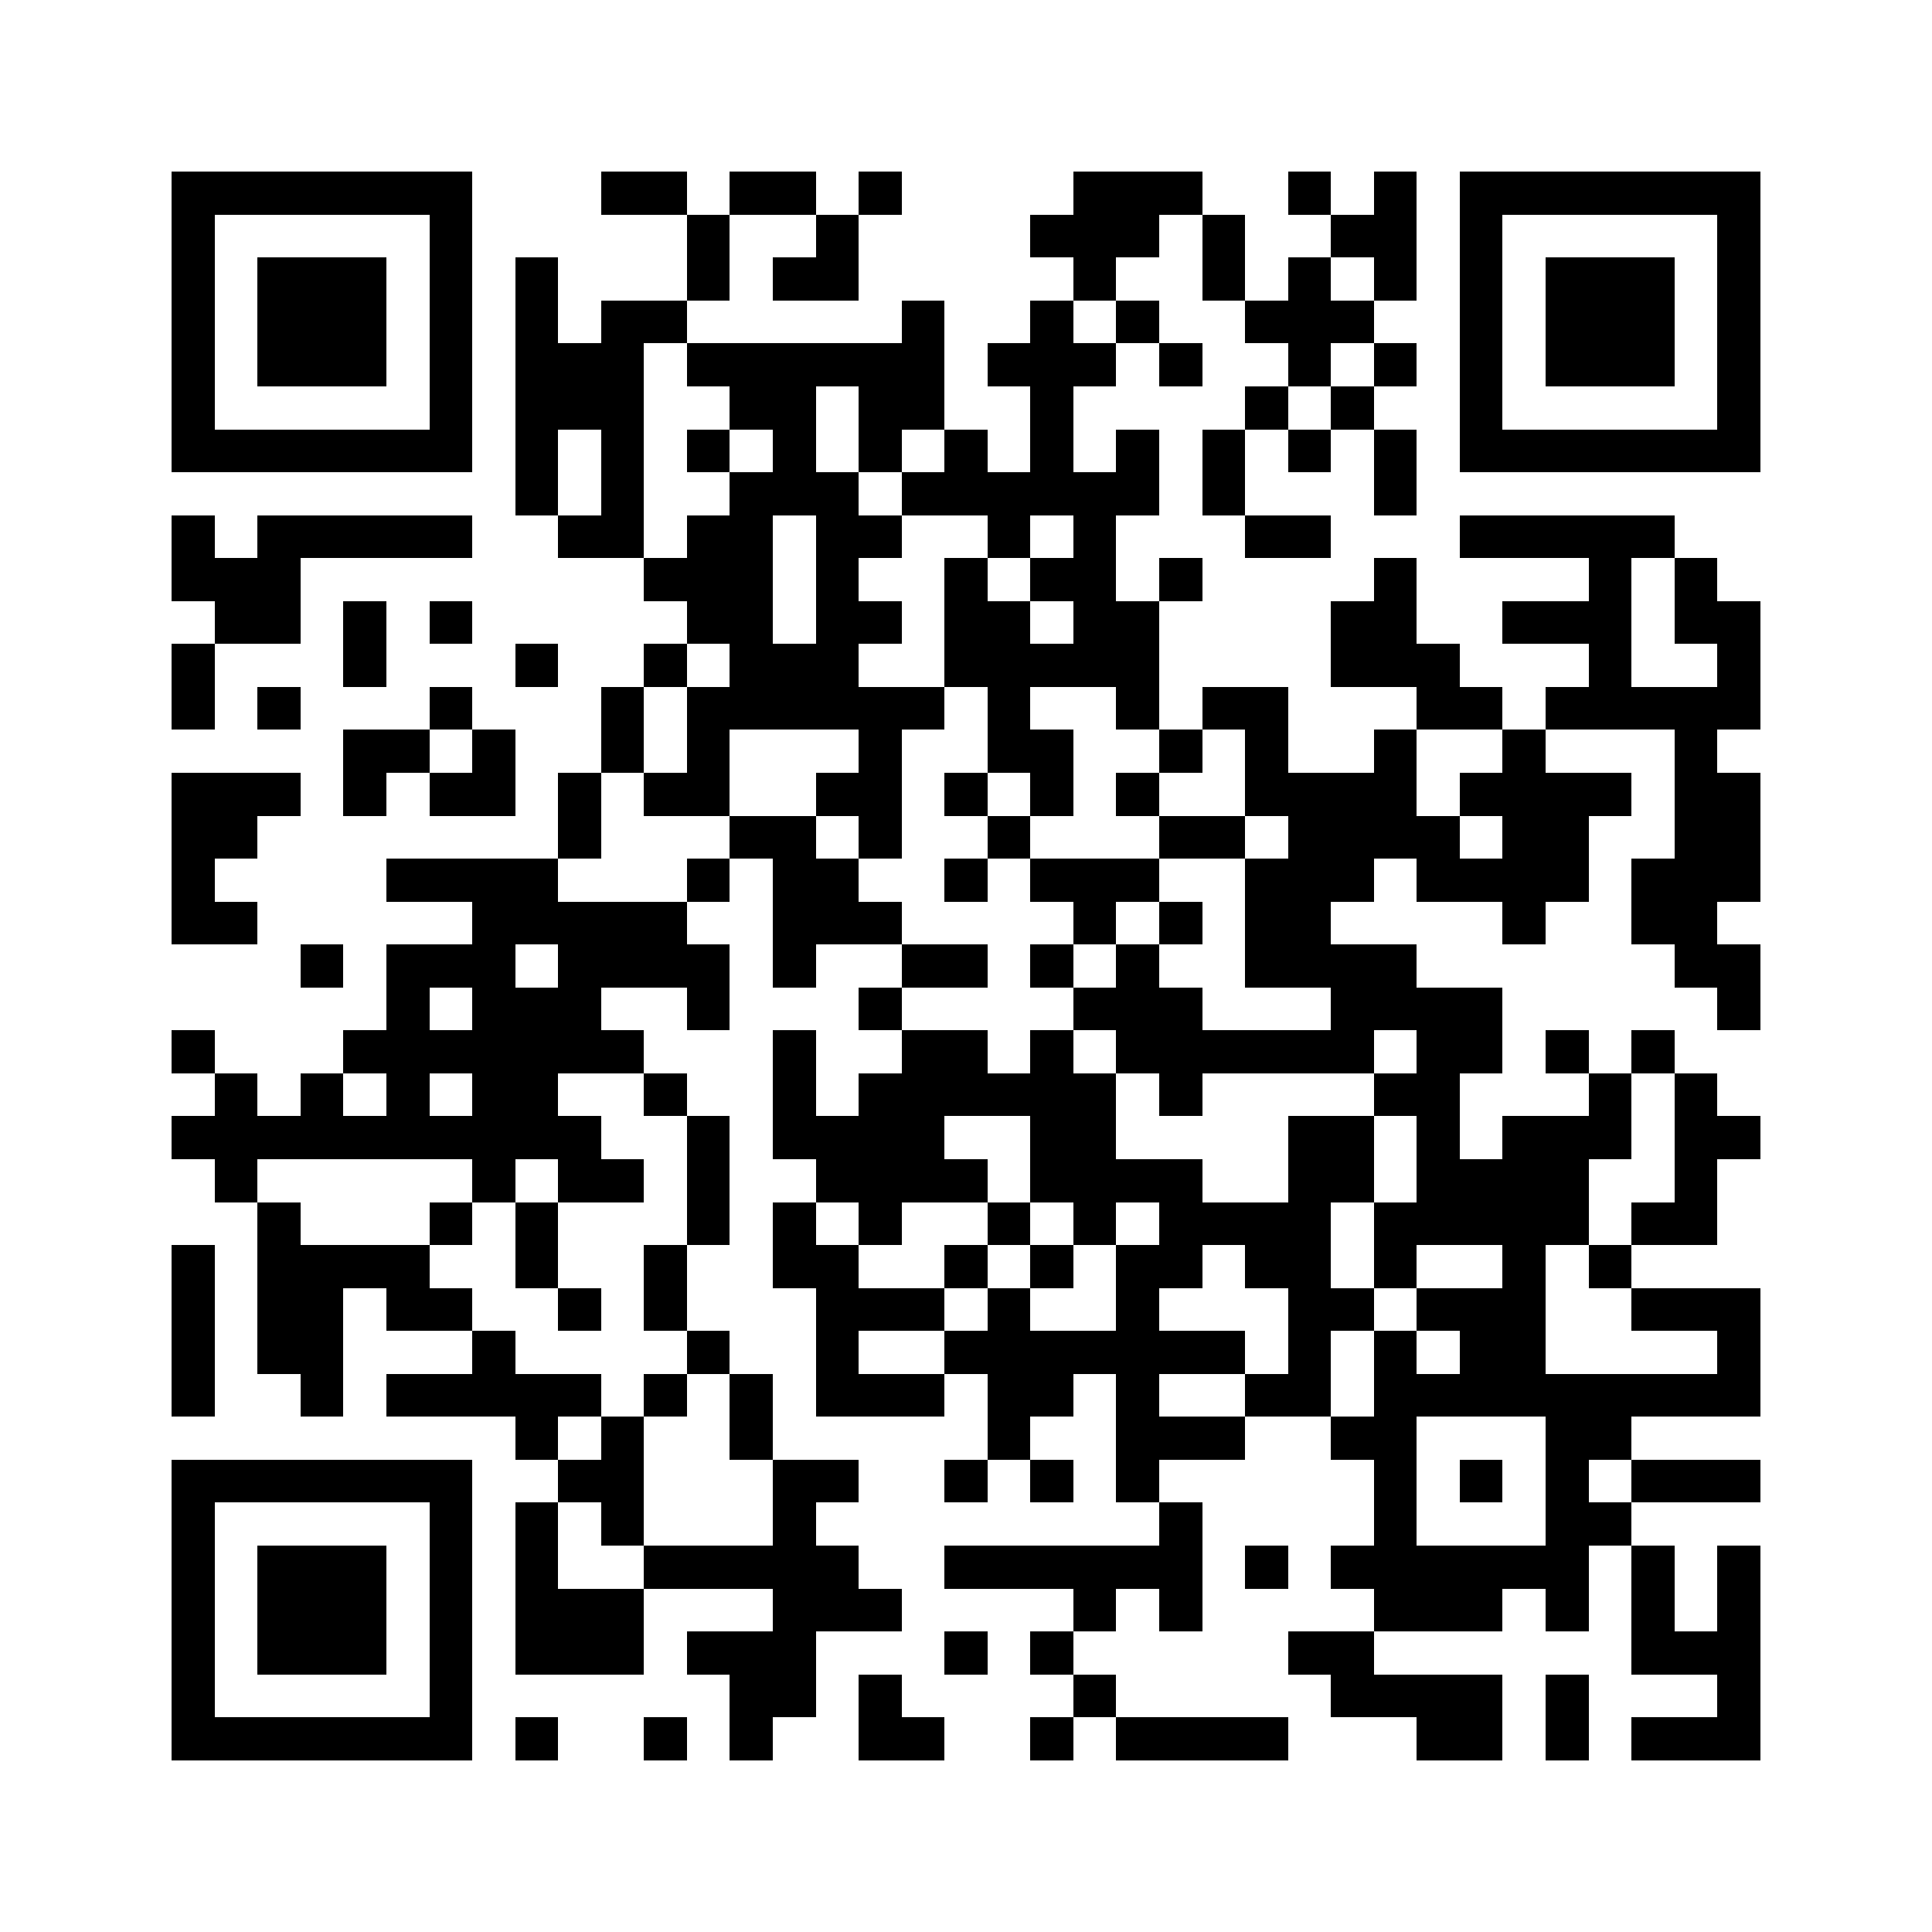
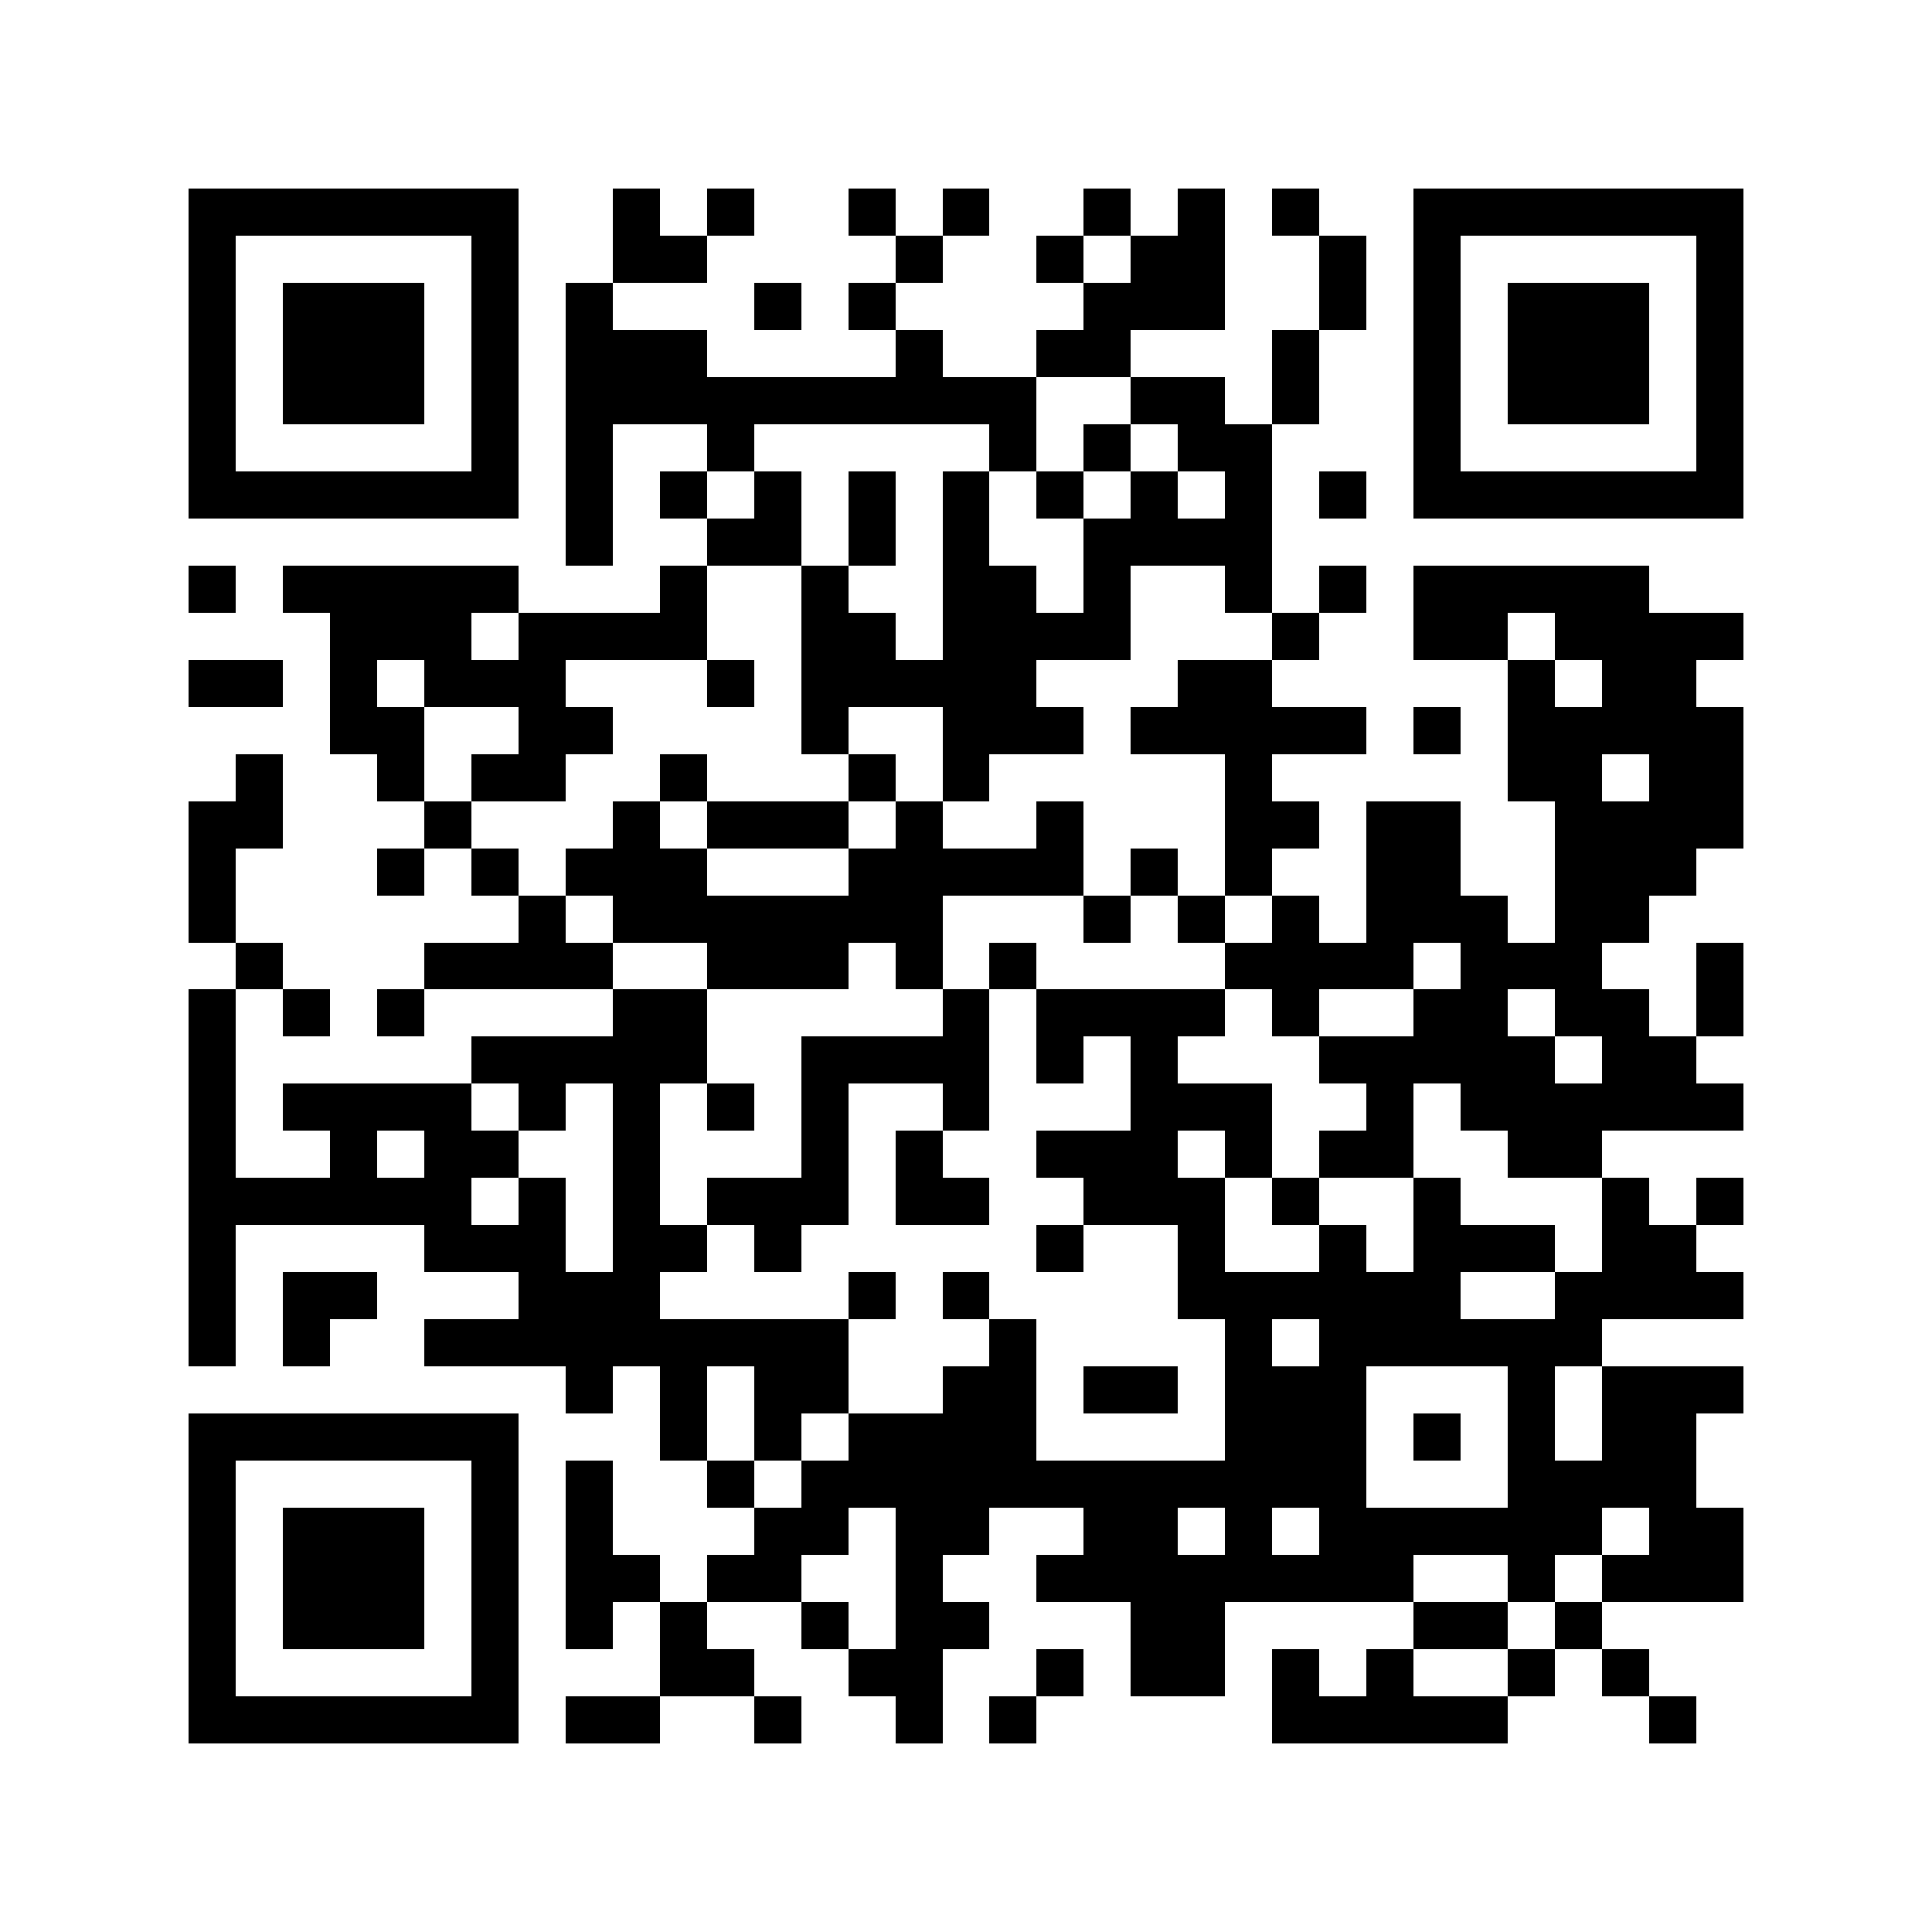
- <svg xmlns="http://www.w3.org/2000/svg" width="1024" height="1024" viewBox="0 0 45 45" shape-rendering="crispEdges">
-   <path fill="#ffffff" d="M0 0h45v45H0z" />
-   <path stroke="#000000" d="M4 4.5h7m3 0h2m1 0h2m1 0h1m4 0h3m2 0h1m1 0h1m1 0h7M4 5.5h1m5 0h1m5 0h1m2 0h1m4 0h3m1 0h1m2 0h2m1 0h1m5 0h1M4 6.5h1m1 0h3m1 0h1m1 0h1m3 0h1m1 0h2m5 0h1m2 0h1m1 0h1m1 0h1m1 0h1m1 0h3m1 0h1M4 7.5h1m1 0h3m1 0h1m1 0h1m1 0h2m5 0h1m2 0h1m1 0h1m2 0h3m2 0h1m1 0h3m1 0h1M4 8.5h1m1 0h3m1 0h1m1 0h3m1 0h6m1 0h3m1 0h1m2 0h1m1 0h1m1 0h1m1 0h3m1 0h1M4 9.5h1m5 0h1m1 0h3m2 0h2m1 0h2m2 0h1m4 0h1m1 0h1m2 0h1m5 0h1M4 10.5h7m1 0h1m1 0h1m1 0h1m1 0h1m1 0h1m1 0h1m1 0h1m1 0h1m1 0h1m1 0h1m1 0h1m1 0h7M12 11.5h1m1 0h1m2 0h3m1 0h6m1 0h1m3 0h1M4 12.5h1m1 0h5m2 0h2m1 0h2m1 0h2m2 0h1m1 0h1m3 0h2m3 0h5M4 13.5h3m8 0h3m1 0h1m2 0h1m1 0h2m1 0h1m4 0h1m4 0h1m1 0h1M5 14.5h2m1 0h1m1 0h1m5 0h2m1 0h2m1 0h2m1 0h2m4 0h2m2 0h3m1 0h2M4 15.5h1m3 0h1m3 0h1m2 0h1m1 0h3m2 0h5m4 0h3m3 0h1m2 0h1M4 16.5h1m1 0h1m3 0h1m3 0h1m1 0h6m1 0h1m2 0h1m1 0h2m3 0h2m1 0h5M8 17.5h2m1 0h1m2 0h1m1 0h1m3 0h1m2 0h2m2 0h1m1 0h1m2 0h1m2 0h1m3 0h1M4 18.5h3m1 0h1m1 0h2m1 0h1m1 0h2m2 0h2m1 0h1m1 0h1m1 0h1m2 0h4m1 0h4m1 0h2M4 19.5h2m7 0h1m3 0h2m1 0h1m2 0h1m3 0h2m1 0h4m1 0h2m2 0h2M4 20.5h1m4 0h4m3 0h1m1 0h2m2 0h1m1 0h3m2 0h3m1 0h4m1 0h3M4 21.5h2m5 0h5m2 0h3m4 0h1m1 0h1m1 0h2m4 0h1m2 0h2M7 22.5h1m1 0h3m1 0h4m1 0h1m2 0h2m1 0h1m1 0h1m2 0h4m6 0h2M9 23.5h1m1 0h3m2 0h1m3 0h1m4 0h3m3 0h4m5 0h1M4 24.5h1m3 0h7m3 0h1m2 0h2m1 0h1m1 0h6m1 0h2m1 0h1m1 0h1M5 25.5h1m1 0h1m1 0h1m1 0h2m2 0h1m2 0h1m1 0h6m1 0h1m4 0h2m3 0h1m1 0h1M4 26.5h10m2 0h1m1 0h4m2 0h2m4 0h2m1 0h1m1 0h3m1 0h2M5 27.5h1m5 0h1m1 0h2m1 0h1m2 0h4m1 0h4m2 0h2m1 0h4m2 0h1M6 28.5h1m3 0h1m1 0h1m3 0h1m1 0h1m1 0h1m2 0h1m1 0h1m1 0h4m1 0h5m1 0h2M4 29.5h1m1 0h4m2 0h1m2 0h1m2 0h2m2 0h1m1 0h1m1 0h2m1 0h2m1 0h1m2 0h1m1 0h1M4 30.5h1m1 0h2m1 0h2m2 0h1m1 0h1m3 0h3m1 0h1m2 0h1m3 0h2m1 0h3m2 0h3M4 31.5h1m1 0h2m3 0h1m4 0h1m2 0h1m2 0h7m1 0h1m1 0h1m1 0h2m4 0h1M4 32.5h1m2 0h1m1 0h5m1 0h1m1 0h1m1 0h3m1 0h2m1 0h1m2 0h2m1 0h9M12 33.5h1m1 0h1m2 0h1m5 0h1m2 0h3m2 0h2m3 0h2M4 34.5h7m2 0h2m3 0h2m2 0h1m1 0h1m1 0h1m5 0h1m1 0h1m1 0h1m1 0h3M4 35.5h1m5 0h1m1 0h1m1 0h1m3 0h1m8 0h1m4 0h1m3 0h2M4 36.5h1m1 0h3m1 0h1m1 0h1m2 0h5m2 0h6m1 0h1m1 0h6m1 0h1m1 0h1M4 37.5h1m1 0h3m1 0h1m1 0h3m3 0h3m4 0h1m1 0h1m4 0h3m1 0h1m1 0h1m1 0h1M4 38.5h1m1 0h3m1 0h1m1 0h3m1 0h3m3 0h1m1 0h1m5 0h2m6 0h3M4 39.5h1m5 0h1m6 0h2m1 0h1m4 0h1m5 0h4m1 0h1m3 0h1M4 40.5h7m1 0h1m2 0h1m1 0h1m2 0h2m2 0h1m1 0h4m3 0h2m1 0h1m1 0h3" />
+ <svg xmlns="http://www.w3.org/2000/svg" width="1024" height="1024" viewBox="0 0 41 41" shape-rendering="crispEdges">
+   <path fill="#ffffff" d="M0 0h41v41H0z" />
+   <path stroke="#000000" d="M4 4.5h7m2 0h1m1 0h1m2 0h1m1 0h1m2 0h1m1 0h1m1 0h1m2 0h7M4 5.5h1m5 0h1m2 0h2m4 0h1m2 0h1m1 0h2m2 0h1m1 0h1m5 0h1M4 6.5h1m1 0h3m1 0h1m1 0h1m3 0h1m1 0h1m4 0h3m2 0h1m1 0h1m1 0h3m1 0h1M4 7.5h1m1 0h3m1 0h1m1 0h3m4 0h1m2 0h2m3 0h1m2 0h1m1 0h3m1 0h1M4 8.5h1m1 0h3m1 0h1m1 0h10m2 0h2m1 0h1m2 0h1m1 0h3m1 0h1M4 9.5h1m5 0h1m1 0h1m2 0h1m5 0h1m1 0h1m1 0h2m3 0h1m5 0h1M4 10.5h7m1 0h1m1 0h1m1 0h1m1 0h1m1 0h1m1 0h1m1 0h1m1 0h1m1 0h1m1 0h7M12 11.5h1m2 0h2m1 0h1m1 0h1m2 0h4M4 12.5h1m1 0h5m3 0h1m2 0h1m2 0h2m1 0h1m2 0h1m1 0h1m1 0h5M7 13.5h3m1 0h4m2 0h2m1 0h4m3 0h1m2 0h2m1 0h4M4 14.5h2m1 0h1m1 0h3m3 0h1m1 0h5m3 0h2m5 0h1m1 0h2M7 15.5h2m2 0h2m4 0h1m2 0h3m1 0h5m1 0h1m1 0h5M5 16.5h1m2 0h1m1 0h2m2 0h1m3 0h1m1 0h1m5 0h1m5 0h2m1 0h2M4 17.5h2m3 0h1m3 0h1m1 0h3m1 0h1m2 0h1m3 0h2m1 0h2m2 0h4M4 18.5h1m3 0h1m1 0h1m1 0h3m3 0h5m1 0h1m1 0h1m2 0h2m2 0h3M4 19.5h1m6 0h1m1 0h7m3 0h1m1 0h1m1 0h1m1 0h3m1 0h2M5 20.5h1m3 0h4m2 0h3m1 0h1m1 0h1m4 0h4m1 0h3m2 0h1M4 21.5h1m1 0h1m1 0h1m4 0h2m5 0h1m1 0h4m1 0h1m2 0h2m1 0h2m1 0h1M4 22.5h1m5 0h5m2 0h4m1 0h1m1 0h1m3 0h5m1 0h2M4 23.5h1m1 0h4m1 0h1m1 0h1m1 0h1m1 0h1m2 0h1m3 0h3m2 0h1m1 0h6M4 24.5h1m2 0h1m1 0h2m2 0h1m3 0h1m1 0h1m2 0h3m1 0h1m1 0h2m2 0h2M4 25.5h6m1 0h1m1 0h1m1 0h3m1 0h2m2 0h3m1 0h1m2 0h1m3 0h1m1 0h1M4 26.5h1m4 0h3m1 0h2m1 0h1m5 0h1m2 0h1m2 0h1m1 0h3m1 0h2M4 27.5h1m1 0h2m3 0h3m4 0h1m1 0h1m4 0h6m2 0h4M4 28.5h1m1 0h1m2 0h9m3 0h1m4 0h1m1 0h6M12 29.5h1m1 0h1m1 0h2m2 0h2m1 0h2m1 0h3m3 0h1m1 0h3M4 30.5h7m3 0h1m1 0h1m1 0h4m4 0h3m1 0h1m1 0h1m1 0h2M4 31.5h1m5 0h1m1 0h1m2 0h1m1 0h12m3 0h4M4 32.5h1m1 0h3m1 0h1m1 0h1m3 0h2m1 0h2m2 0h2m1 0h1m1 0h6m1 0h2M4 33.5h1m1 0h3m1 0h1m1 0h2m1 0h2m2 0h1m2 0h8m2 0h1m1 0h3M4 34.5h1m1 0h3m1 0h1m1 0h1m1 0h1m2 0h1m1 0h2m3 0h2m4 0h2m1 0h1M4 35.5h1m5 0h1m3 0h2m2 0h2m2 0h1m1 0h2m1 0h1m1 0h1m2 0h1m1 0h1M4 36.5h7m1 0h2m2 0h1m2 0h1m1 0h1m5 0h5m3 0h1" />
</svg>
